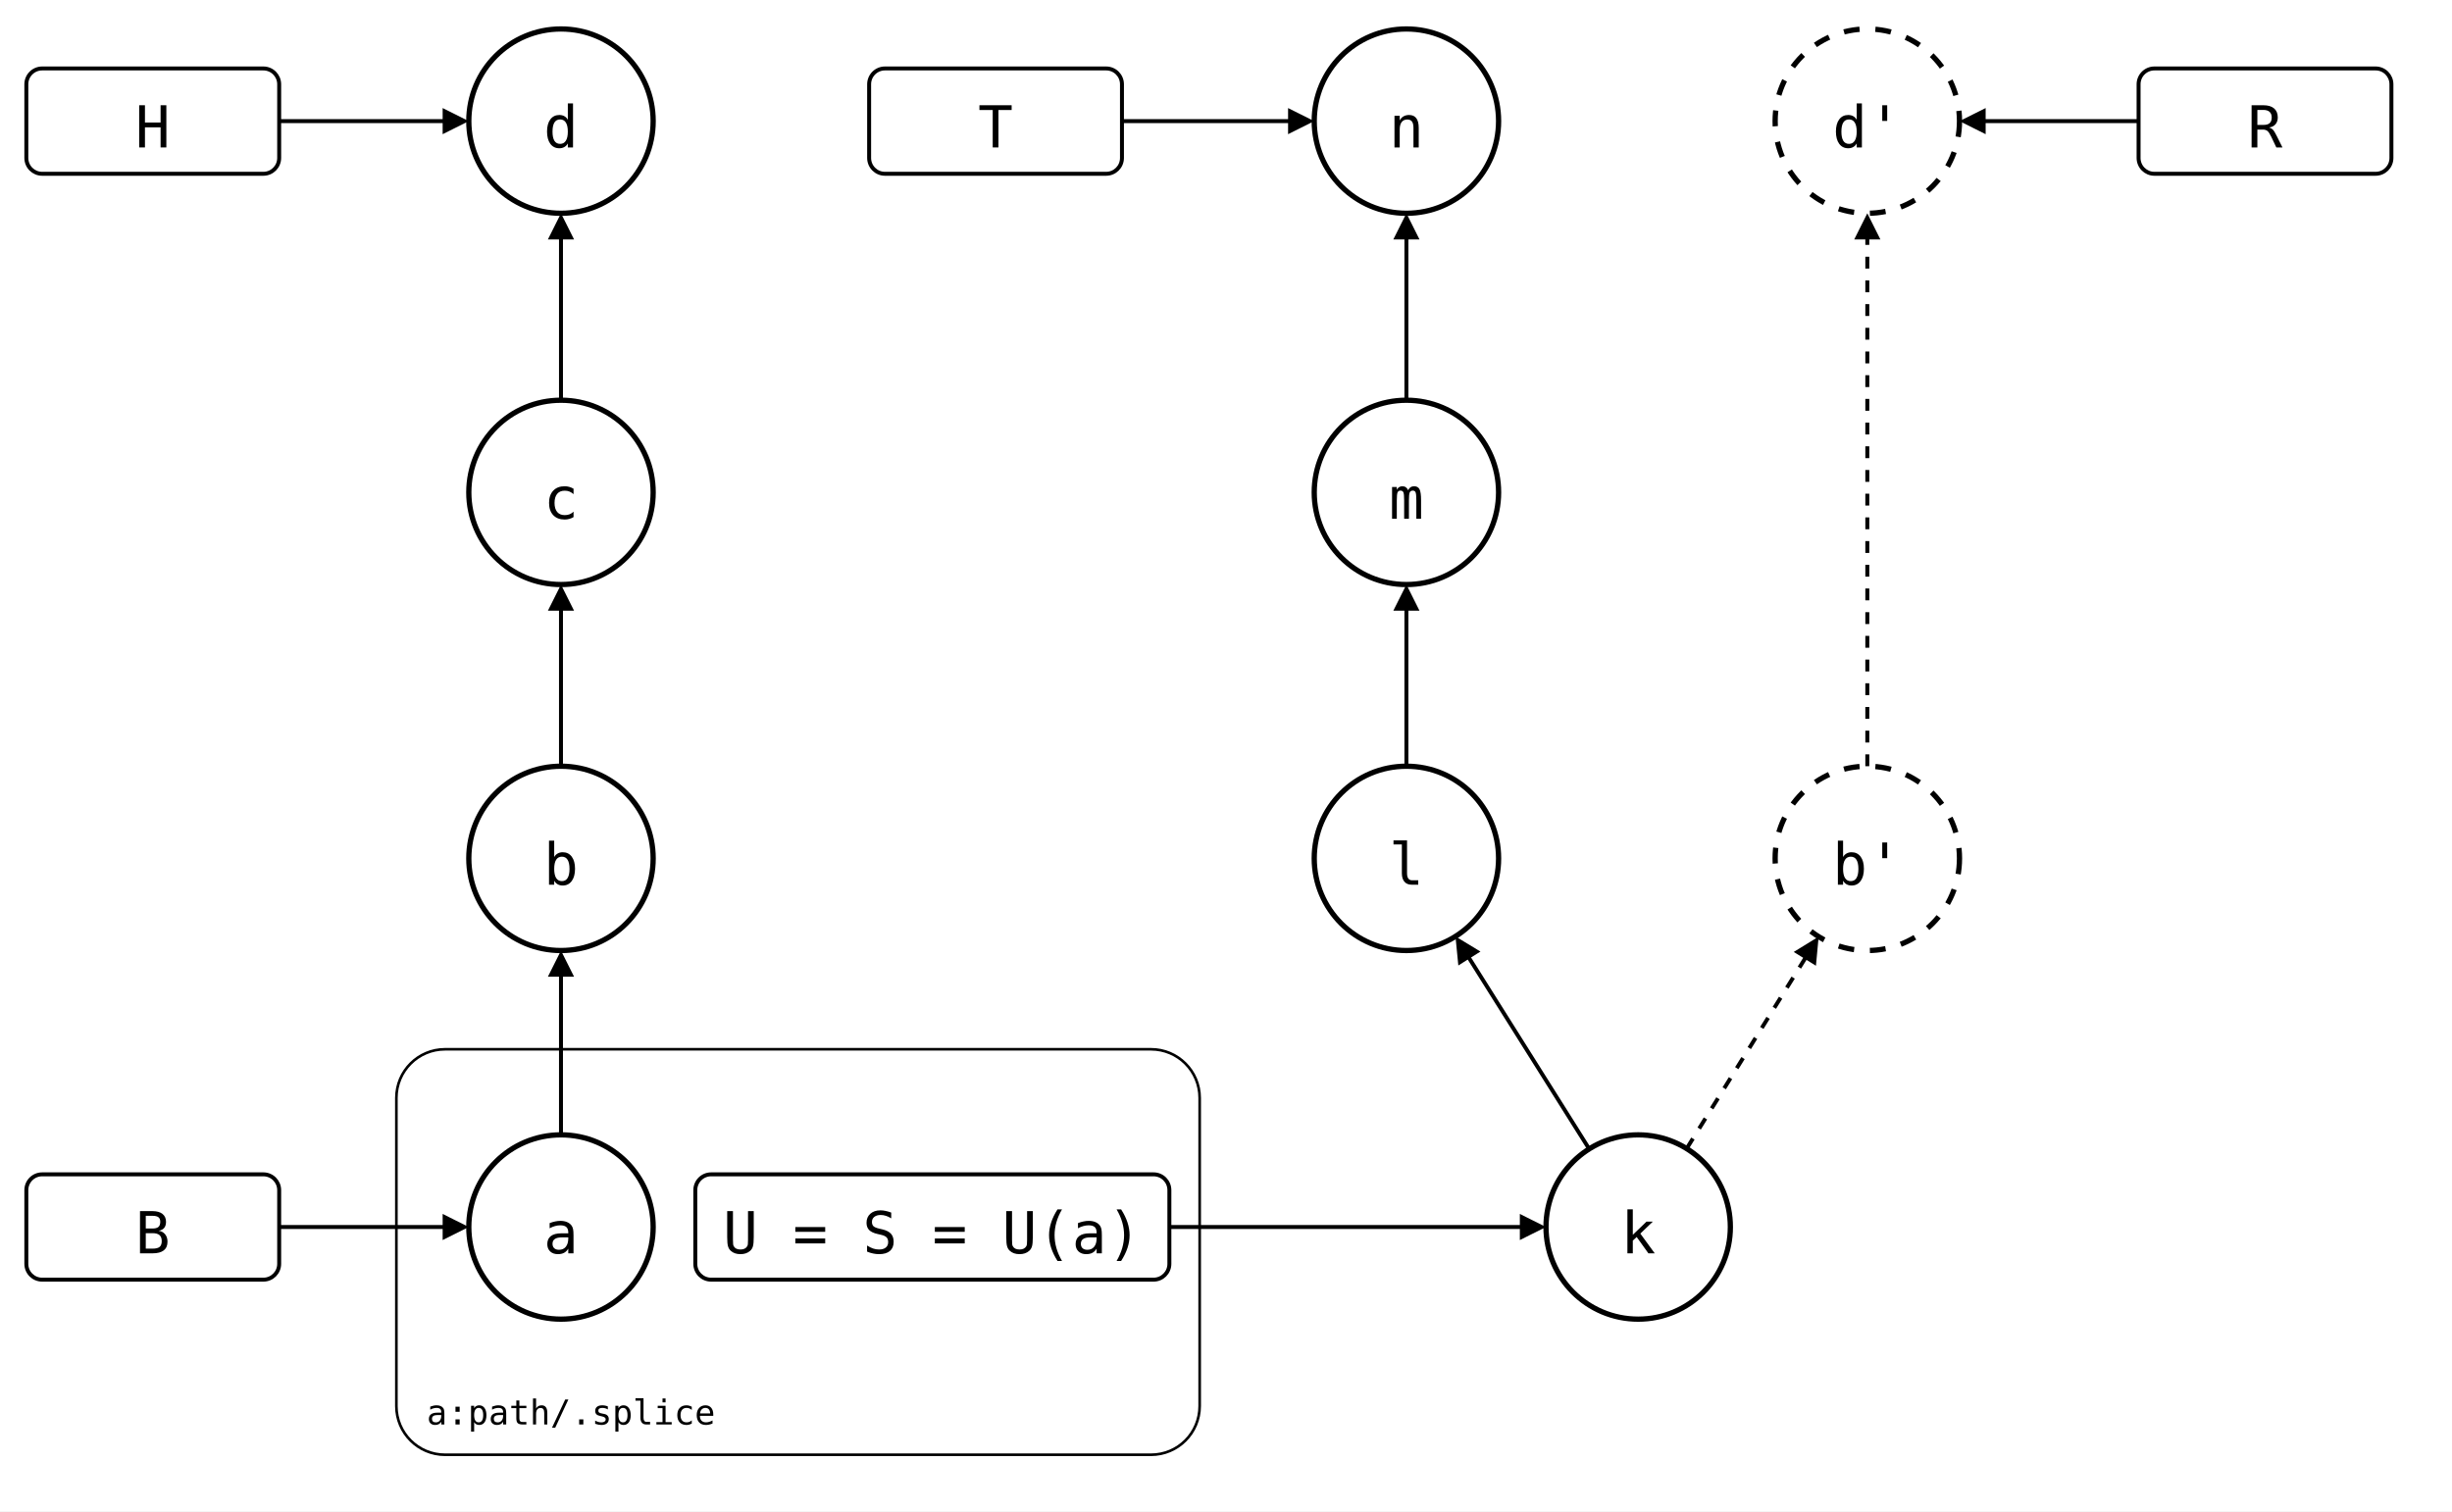
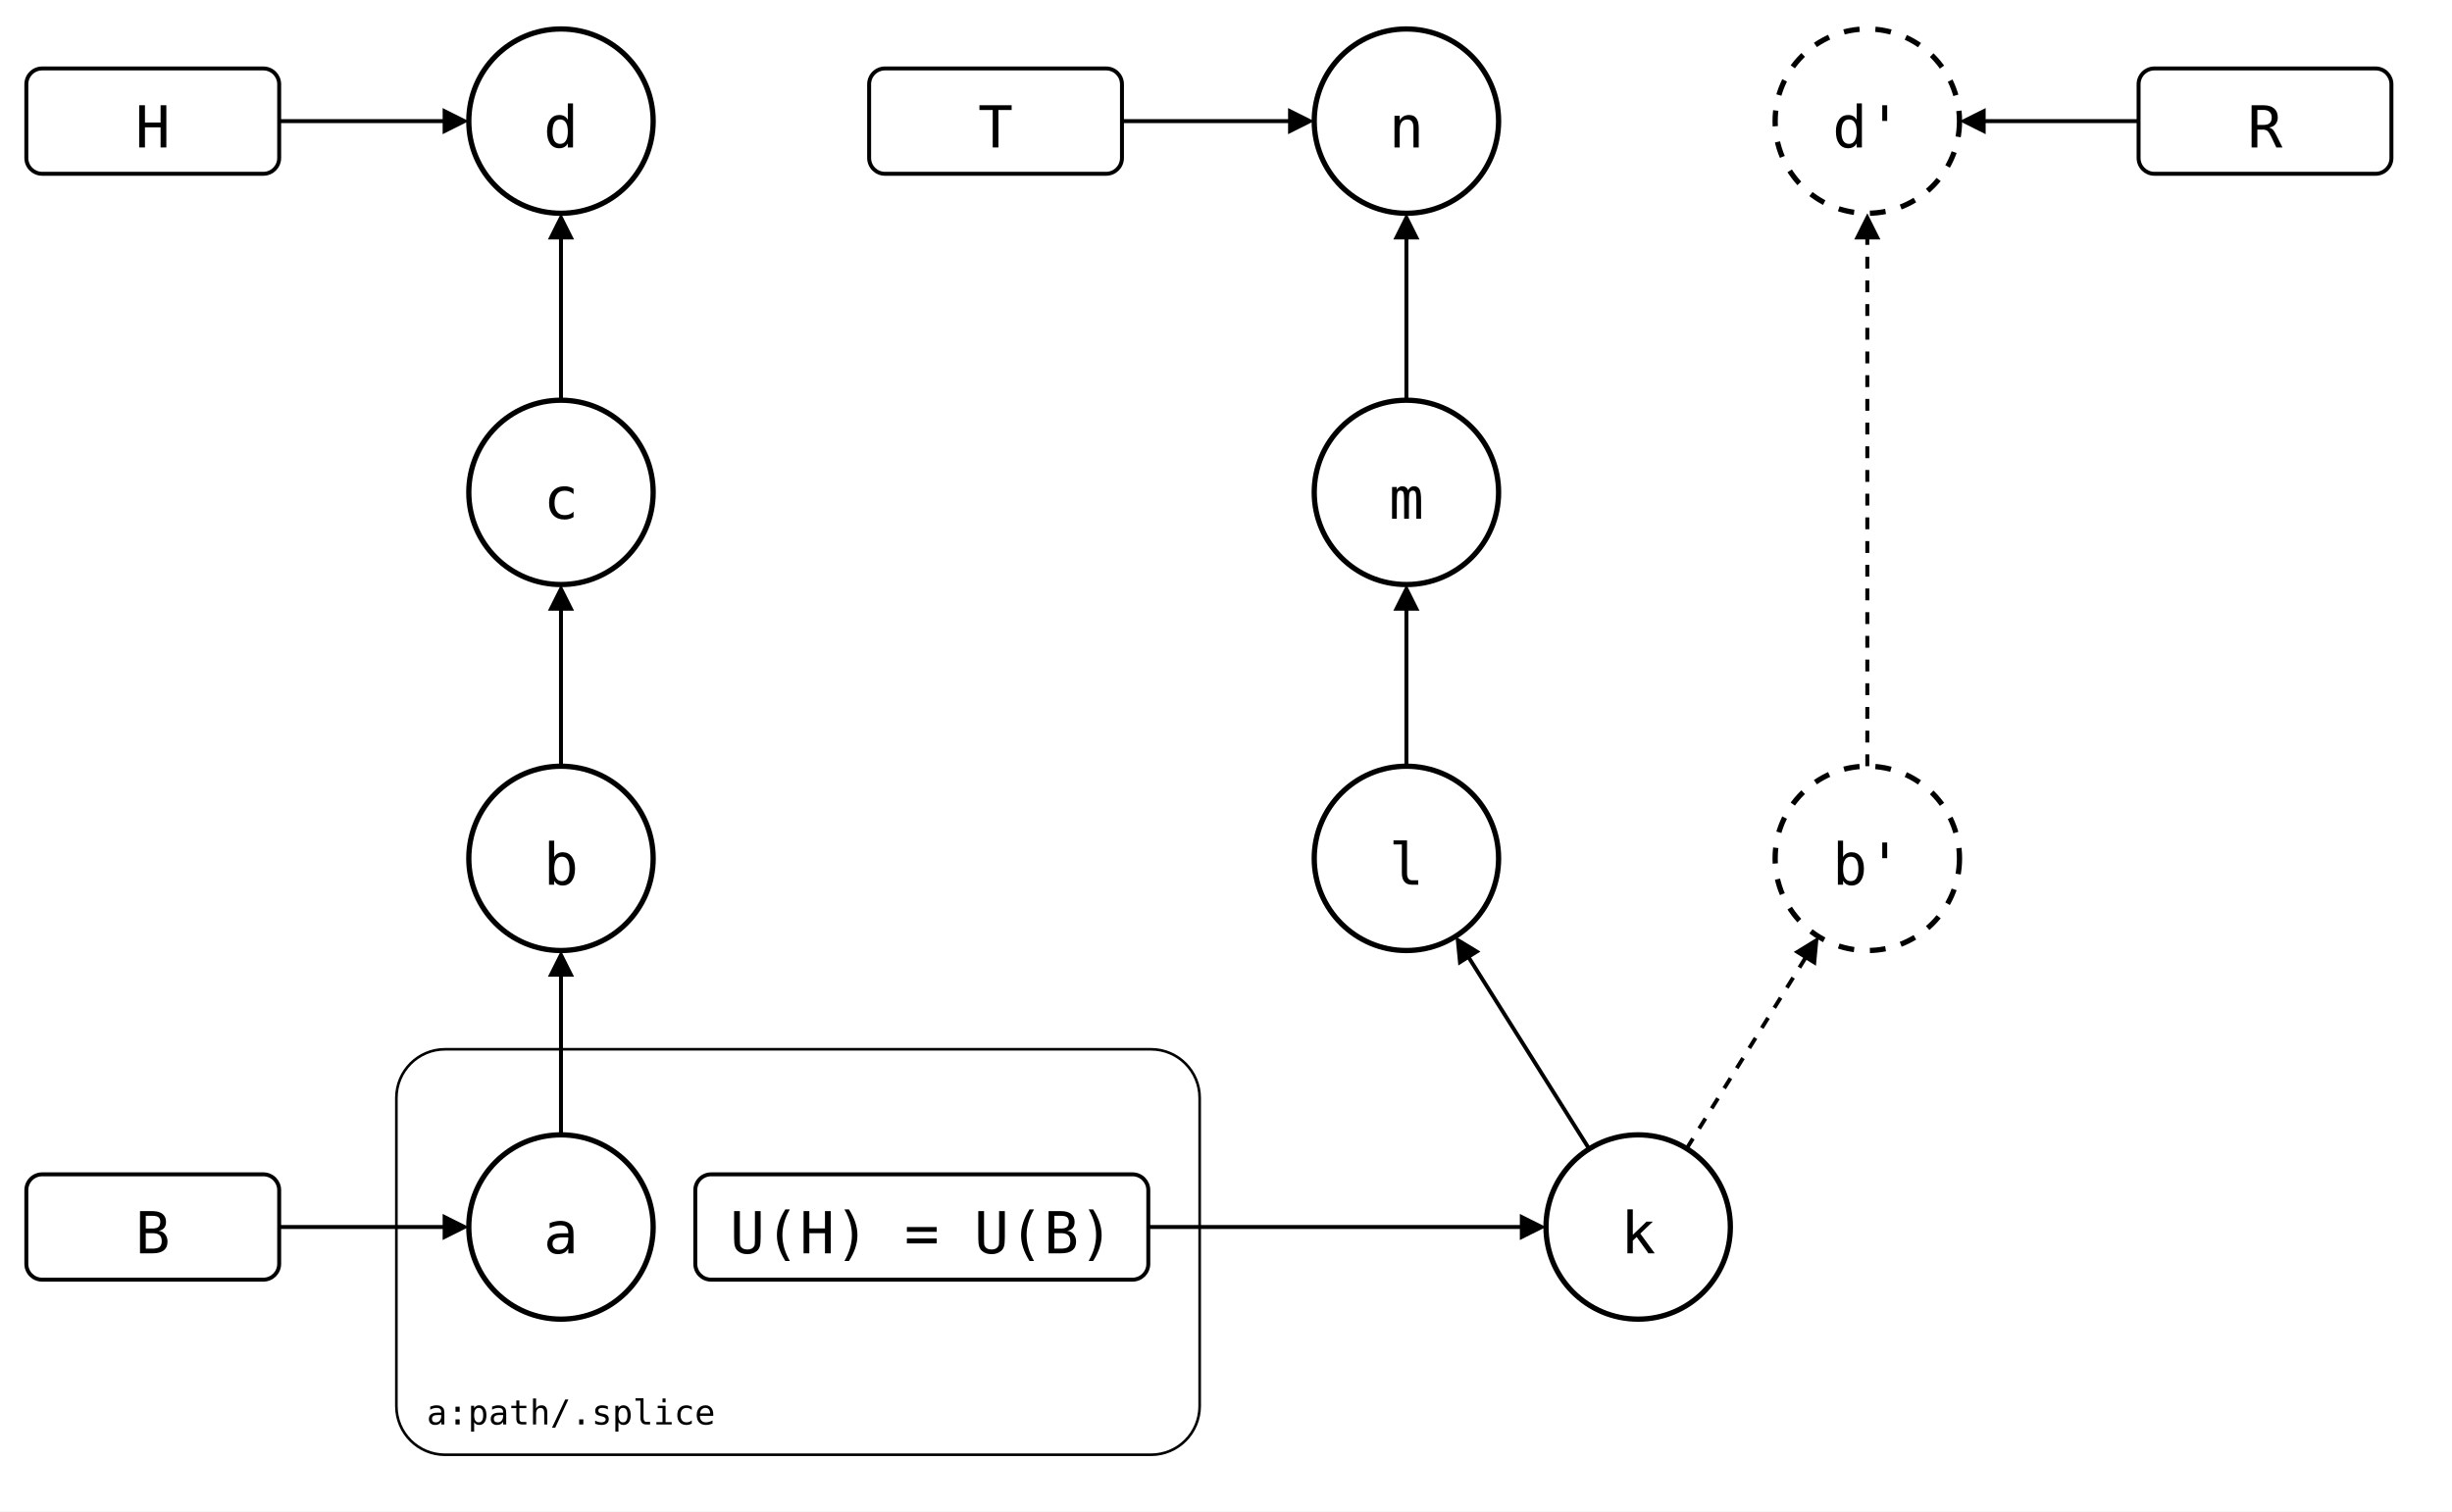
- <svg xmlns="http://www.w3.org/2000/svg" style="background: #ffffff; background-color: light-dark(#ffffff, #121212); color-scheme: light dark;" version="1.1" width="931px" height="574px" viewBox="0 0 931 574" id="ge-svg-kQBifTRCM229wIQpRnyy" content="&lt;mxfile host=&quot;Electron&quot;&gt;&#10;  &lt;diagram name=&quot;before-pull&quot; id=&quot;before-pull&quot;&gt;&#10;    &lt;mxGraphModel grid=&quot;0&quot; gridSize=&quot;10&quot; guides=&quot;1&quot; tooltips=&quot;1&quot; connect=&quot;1&quot; arrows=&quot;1&quot; fold=&quot;0&quot; page=&quot;0&quot; pageScale=&quot;1&quot; pageWidth=&quot;850&quot; pageHeight=&quot;1100&quot; background=&quot;#ffffff&quot; math=&quot;0&quot; shadow=&quot;0&quot;&gt;&#10;      &lt;root&gt;&#10;        &lt;mxCell id=&quot;0&quot; /&gt;&#10;        &lt;mxCell id=&quot;1&quot; parent=&quot;0&quot; /&gt;&#10;        &lt;mxCell id=&quot;fu&quot; parent=&quot;1&quot; style=&quot;rounded=1;arcSize=12;fillColor=none;strokeWidth=1;fontSize=13;verticalAlign=bottom;spacingBottom=6;spacingLeft=10;spacingRight=10;fontFamily=Roboto Mono,monospace;align=left;&quot; value=&quot;a:path/.splice&quot; vertex=&quot;1&quot;&gt;&#10;          &lt;mxGeometry height=&quot;154&quot; width=&quot;305&quot; x=&quot;191&quot; y=&quot;418&quot; as=&quot;geometry&quot; /&gt;&#10;        &lt;/mxCell&gt;&#10;        &lt;mxCell id=&quot;a&quot; parent=&quot;1&quot; style=&quot;ellipse;aspect=fixed;strokeWidth=2;fontSize=22;fontFamily=Roboto Mono,monospace;&quot; value=&quot;a&quot; vertex=&quot;1&quot;&gt;&#10;          &lt;mxGeometry height=&quot;70&quot; width=&quot;70&quot; x=&quot;219&quot; y=&quot;451&quot; as=&quot;geometry&quot; /&gt;&#10;        &lt;/mxCell&gt;&#10;        &lt;mxCell id=&quot;b&quot; parent=&quot;1&quot; style=&quot;ellipse;aspect=fixed;strokeWidth=2;fontSize=22;fontFamily=Roboto Mono,monospace;&quot; value=&quot;b&quot; vertex=&quot;1&quot;&gt;&#10;          &lt;mxGeometry height=&quot;70&quot; width=&quot;70&quot; x=&quot;219&quot; y=&quot;311&quot; as=&quot;geometry&quot; /&gt;&#10;        &lt;/mxCell&gt;&#10;        &lt;mxCell id=&quot;c&quot; parent=&quot;1&quot; style=&quot;ellipse;aspect=fixed;strokeWidth=2;fontSize=22;fontFamily=Roboto Mono,monospace;&quot; value=&quot;c&quot; vertex=&quot;1&quot;&gt;&#10;          &lt;mxGeometry height=&quot;70&quot; width=&quot;70&quot; x=&quot;219&quot; y=&quot;172&quot; as=&quot;geometry&quot; /&gt;&#10;        &lt;/mxCell&gt;&#10;        &lt;mxCell id=&quot;d&quot; parent=&quot;1&quot; style=&quot;ellipse;aspect=fixed;strokeWidth=2;fontSize=22;fontFamily=Roboto Mono,monospace;&quot; value=&quot;d&quot; vertex=&quot;1&quot;&gt;&#10;          &lt;mxGeometry height=&quot;70&quot; width=&quot;70&quot; x=&quot;219&quot; y=&quot;31&quot; as=&quot;geometry&quot; /&gt;&#10;        &lt;/mxCell&gt;&#10;        &lt;mxCell id=&quot;k&quot; parent=&quot;1&quot; style=&quot;ellipse;aspect=fixed;strokeWidth=2;fontSize=22;fontFamily=Roboto Mono,monospace;&quot; value=&quot;k&quot; vertex=&quot;1&quot;&gt;&#10;          &lt;mxGeometry height=&quot;70&quot; width=&quot;70&quot; x=&quot;628&quot; y=&quot;451&quot; as=&quot;geometry&quot; /&gt;&#10;        &lt;/mxCell&gt;&#10;        &lt;mxCell id=&quot;l&quot; parent=&quot;1&quot; style=&quot;ellipse;aspect=fixed;strokeWidth=2;fontSize=22;fontFamily=Roboto Mono,monospace;&quot; value=&quot;l&quot; vertex=&quot;1&quot;&gt;&#10;          &lt;mxGeometry height=&quot;70&quot; width=&quot;70&quot; x=&quot;540&quot; y=&quot;311&quot; as=&quot;geometry&quot; /&gt;&#10;        &lt;/mxCell&gt;&#10;        &lt;mxCell id=&quot;m&quot; parent=&quot;1&quot; style=&quot;ellipse;aspect=fixed;strokeWidth=2;fontSize=22;fontFamily=Roboto Mono,monospace;&quot; value=&quot;m&quot; vertex=&quot;1&quot;&gt;&#10;          &lt;mxGeometry height=&quot;70&quot; width=&quot;70&quot; x=&quot;540&quot; y=&quot;172&quot; as=&quot;geometry&quot; /&gt;&#10;        &lt;/mxCell&gt;&#10;        &lt;mxCell id=&quot;n&quot; parent=&quot;1&quot; style=&quot;ellipse;aspect=fixed;strokeWidth=2;fontSize=22;fontFamily=Roboto Mono,monospace;&quot; value=&quot;n&quot; vertex=&quot;1&quot;&gt;&#10;          &lt;mxGeometry height=&quot;70&quot; width=&quot;70&quot; x=&quot;540&quot; y=&quot;31&quot; as=&quot;geometry&quot; /&gt;&#10;        &lt;/mxCell&gt;&#10;        &lt;mxCell id=&quot;b_&quot; parent=&quot;1&quot; style=&quot;ellipse;aspect=fixed;strokeWidth=2;fontSize=22;fontFamily=Roboto Mono,monospace;dashed=1;&quot; value=&quot;b&amp;#39;&quot; vertex=&quot;1&quot;&gt;&#10;          &lt;mxGeometry height=&quot;70&quot; width=&quot;70&quot; x=&quot;715&quot; y=&quot;311&quot; as=&quot;geometry&quot; /&gt;&#10;        &lt;/mxCell&gt;&#10;        &lt;mxCell id=&quot;d_&quot; parent=&quot;1&quot; style=&quot;ellipse;aspect=fixed;strokeWidth=2;fontSize=22;fontFamily=Roboto Mono,monospace;dashed=1;&quot; value=&quot;d&amp;#39;&quot; vertex=&quot;1&quot;&gt;&#10;          &lt;mxGeometry height=&quot;70&quot; width=&quot;70&quot; x=&quot;715&quot; y=&quot;31&quot; as=&quot;geometry&quot; /&gt;&#10;        &lt;/mxCell&gt;&#10;        &lt;mxCell id=&quot;refH&quot; parent=&quot;1&quot; style=&quot;rounded=1;strokeWidth=1.5;fontSize=22;fontFamily=Roboto Mono,monospace;&quot; value=&quot;H&quot; vertex=&quot;1&quot;&gt;&#10;          &lt;mxGeometry height=&quot;40&quot; width=&quot;96&quot; x=&quot;51&quot; y=&quot;46&quot; as=&quot;geometry&quot; /&gt;&#10;        &lt;/mxCell&gt;&#10;        &lt;mxCell id=&quot;refB&quot; parent=&quot;1&quot; style=&quot;rounded=1;strokeWidth=1.5;fontSize=22;fontFamily=Roboto Mono,monospace;&quot; value=&quot;B&quot; vertex=&quot;1&quot;&gt;&#10;          &lt;mxGeometry height=&quot;40&quot; width=&quot;96&quot; x=&quot;51&quot; y=&quot;466&quot; as=&quot;geometry&quot; /&gt;&#10;        &lt;/mxCell&gt;&#10;        &lt;mxCell id=&quot;refU&quot; parent=&quot;1&quot; style=&quot;rounded=1;strokeWidth=1.5;fontSize=22;fontFamily=Roboto Mono,monospace;&quot; value=&quot;U = S = U(a)&quot; vertex=&quot;1&quot;&gt;&#10;          &lt;mxGeometry height=&quot;40&quot; width=&quot;180&quot; x=&quot;305&quot; y=&quot;466&quot; as=&quot;geometry&quot; /&gt;&#10;        &lt;/mxCell&gt;&#10;        &lt;mxCell id=&quot;refT&quot; parent=&quot;1&quot; style=&quot;rounded=1;strokeWidth=1.5;fontSize=22;fontFamily=Roboto Mono,monospace;&quot; value=&quot;T&quot; vertex=&quot;1&quot;&gt;&#10;          &lt;mxGeometry height=&quot;40&quot; width=&quot;96&quot; x=&quot;371&quot; y=&quot;46&quot; as=&quot;geometry&quot; /&gt;&#10;        &lt;/mxCell&gt;&#10;        &lt;mxCell id=&quot;refR&quot; parent=&quot;1&quot; style=&quot;rounded=1;strokeWidth=1.5;fontSize=22;fontFamily=Roboto Mono,monospace;&quot; value=&quot;R&quot; vertex=&quot;1&quot;&gt;&#10;          &lt;mxGeometry height=&quot;40&quot; width=&quot;96&quot; x=&quot;853&quot; y=&quot;46&quot; as=&quot;geometry&quot; /&gt;&#10;        &lt;/mxCell&gt;&#10;        &lt;mxCell id=&quot;e0&quot; edge=&quot;1&quot; parent=&quot;1&quot; source=&quot;refH&quot; style=&quot;endArrow=block;endFill=1;html=1;strokeWidth=1.5;rounded=0;&quot; target=&quot;d&quot;&gt;&#10;          &lt;mxGeometry relative=&quot;1&quot; as=&quot;geometry&quot; /&gt;&#10;        &lt;/mxCell&gt;&#10;        &lt;mxCell id=&quot;e1&quot; edge=&quot;1&quot; parent=&quot;1&quot; source=&quot;c&quot; style=&quot;endArrow=block;endFill=1;html=1;strokeWidth=1.5;rounded=0;&quot; target=&quot;d&quot;&gt;&#10;          &lt;mxGeometry relative=&quot;1&quot; as=&quot;geometry&quot; /&gt;&#10;        &lt;/mxCell&gt;&#10;        &lt;mxCell id=&quot;e2&quot; edge=&quot;1&quot; parent=&quot;1&quot; source=&quot;b&quot; style=&quot;endArrow=block;endFill=1;html=1;strokeWidth=1.5;rounded=0;&quot; target=&quot;c&quot;&gt;&#10;          &lt;mxGeometry relative=&quot;1&quot; as=&quot;geometry&quot; /&gt;&#10;        &lt;/mxCell&gt;&#10;        &lt;mxCell id=&quot;e3&quot; edge=&quot;1&quot; parent=&quot;1&quot; source=&quot;a&quot; style=&quot;endArrow=block;endFill=1;html=1;strokeWidth=1.5;rounded=0;&quot; target=&quot;b&quot;&gt;&#10;          &lt;mxGeometry relative=&quot;1&quot; as=&quot;geometry&quot; /&gt;&#10;        &lt;/mxCell&gt;&#10;        &lt;mxCell id=&quot;e4&quot; edge=&quot;1&quot; parent=&quot;1&quot; source=&quot;refB&quot; style=&quot;endArrow=block;endFill=1;html=1;strokeWidth=1.5;rounded=0;&quot; target=&quot;a&quot;&gt;&#10;          &lt;mxGeometry relative=&quot;1&quot; as=&quot;geometry&quot; /&gt;&#10;        &lt;/mxCell&gt;&#10;        &lt;mxCell id=&quot;e5&quot; edge=&quot;1&quot; parent=&quot;1&quot; source=&quot;refU&quot; style=&quot;endArrow=block;endFill=1;html=1;strokeWidth=1.5;rounded=0;&quot; target=&quot;k&quot;&gt;&#10;          &lt;mxGeometry relative=&quot;1&quot; as=&quot;geometry&quot; /&gt;&#10;        &lt;/mxCell&gt;&#10;        &lt;mxCell id=&quot;e6&quot; edge=&quot;1&quot; parent=&quot;1&quot; source=&quot;refT&quot; style=&quot;endArrow=block;endFill=1;html=1;strokeWidth=1.5;rounded=0;&quot; target=&quot;n&quot;&gt;&#10;          &lt;mxGeometry relative=&quot;1&quot; as=&quot;geometry&quot; /&gt;&#10;        &lt;/mxCell&gt;&#10;        &lt;mxCell id=&quot;e7&quot; edge=&quot;1&quot; parent=&quot;1&quot; source=&quot;k&quot; style=&quot;endArrow=block;endFill=1;html=1;strokeWidth=1.5;rounded=0;&quot; target=&quot;l&quot;&gt;&#10;          &lt;mxGeometry relative=&quot;1&quot; as=&quot;geometry&quot; /&gt;&#10;        &lt;/mxCell&gt;&#10;        &lt;mxCell id=&quot;e8&quot; edge=&quot;1&quot; parent=&quot;1&quot; source=&quot;l&quot; style=&quot;endArrow=block;endFill=1;html=1;strokeWidth=1.5;rounded=0;&quot; target=&quot;m&quot;&gt;&#10;          &lt;mxGeometry relative=&quot;1&quot; as=&quot;geometry&quot; /&gt;&#10;        &lt;/mxCell&gt;&#10;        &lt;mxCell id=&quot;e9&quot; edge=&quot;1&quot; parent=&quot;1&quot; source=&quot;m&quot; style=&quot;endArrow=block;endFill=1;html=1;strokeWidth=1.5;rounded=0;&quot; target=&quot;n&quot;&gt;&#10;          &lt;mxGeometry relative=&quot;1&quot; as=&quot;geometry&quot; /&gt;&#10;        &lt;/mxCell&gt;&#10;        &lt;mxCell id=&quot;e10&quot; edge=&quot;1&quot; parent=&quot;1&quot; source=&quot;k&quot; style=&quot;endArrow=block;endFill=1;html=1;strokeWidth=1.5;rounded=0;dashed=1;&quot; target=&quot;b_&quot;&gt;&#10;          &lt;mxGeometry relative=&quot;1&quot; as=&quot;geometry&quot; /&gt;&#10;        &lt;/mxCell&gt;&#10;        &lt;mxCell id=&quot;e11&quot; edge=&quot;1&quot; parent=&quot;1&quot; source=&quot;b_&quot; style=&quot;endArrow=block;endFill=1;html=1;strokeWidth=1.5;rounded=0;dashed=1;&quot; target=&quot;d_&quot;&gt;&#10;          &lt;mxGeometry relative=&quot;1&quot; as=&quot;geometry&quot; /&gt;&#10;        &lt;/mxCell&gt;&#10;        &lt;mxCell id=&quot;e12&quot; edge=&quot;1&quot; parent=&quot;1&quot; source=&quot;refR&quot; style=&quot;endArrow=block;endFill=1;html=1;strokeWidth=1.5;rounded=0;&quot; target=&quot;d_&quot;&gt;&#10;          &lt;mxGeometry relative=&quot;1&quot; as=&quot;geometry&quot; /&gt;&#10;        &lt;/mxCell&gt;&#10;      &lt;/root&gt;&#10;    &lt;/mxGraphModel&gt;&#10;  &lt;/diagram&gt;&#10;&lt;/mxfile&gt;&#10;">
-   <style type="text/css">@supports (color: light-dark(#000, #fff)) { #ge-svg-kQBifTRCM229wIQpRnyy { --ge-adaptive-bg: light-dark(#ffffff, var(--ge-dark-color, #121212)); } }</style>
+ <svg xmlns="http://www.w3.org/2000/svg" style="background: #ffffff; background-color: light-dark(#ffffff, #121212); color-scheme: light dark;" version="1.1" width="931px" height="574px" viewBox="0 0 931 574" id="ge-svg-_NUGy4mJFU2CEWCbBATd" content="&lt;mxfile host=&quot;Electron&quot;&gt;&#10;  &lt;diagram name=&quot;before-pull&quot; id=&quot;before-pull&quot;&gt;&#10;    &lt;mxGraphModel grid=&quot;0&quot; gridSize=&quot;10&quot; guides=&quot;1&quot; tooltips=&quot;1&quot; connect=&quot;1&quot; arrows=&quot;1&quot; fold=&quot;0&quot; page=&quot;0&quot; pageScale=&quot;1&quot; pageWidth=&quot;850&quot; pageHeight=&quot;1100&quot; background=&quot;#ffffff&quot; math=&quot;0&quot; shadow=&quot;0&quot;&gt;&#10;      &lt;root&gt;&#10;        &lt;mxCell id=&quot;0&quot; /&gt;&#10;        &lt;mxCell id=&quot;1&quot; parent=&quot;0&quot; /&gt;&#10;        &lt;mxCell id=&quot;fu&quot; parent=&quot;1&quot; style=&quot;rounded=1;arcSize=12;fillColor=none;strokeWidth=1;fontSize=13;verticalAlign=bottom;spacingBottom=6;spacingLeft=10;spacingRight=10;fontFamily=Roboto Mono,monospace;align=left;&quot; value=&quot;a:path/.splice&quot; vertex=&quot;1&quot;&gt;&#10;          &lt;mxGeometry height=&quot;154&quot; width=&quot;305&quot; x=&quot;191&quot; y=&quot;418&quot; as=&quot;geometry&quot; /&gt;&#10;        &lt;/mxCell&gt;&#10;        &lt;mxCell id=&quot;a&quot; parent=&quot;1&quot; style=&quot;ellipse;aspect=fixed;strokeWidth=2;fontSize=22;fontFamily=Roboto Mono,monospace;&quot; value=&quot;a&quot; vertex=&quot;1&quot;&gt;&#10;          &lt;mxGeometry height=&quot;70&quot; width=&quot;70&quot; x=&quot;219&quot; y=&quot;451&quot; as=&quot;geometry&quot; /&gt;&#10;        &lt;/mxCell&gt;&#10;        &lt;mxCell id=&quot;b&quot; parent=&quot;1&quot; style=&quot;ellipse;aspect=fixed;strokeWidth=2;fontSize=22;fontFamily=Roboto Mono,monospace;&quot; value=&quot;b&quot; vertex=&quot;1&quot;&gt;&#10;          &lt;mxGeometry height=&quot;70&quot; width=&quot;70&quot; x=&quot;219&quot; y=&quot;311&quot; as=&quot;geometry&quot; /&gt;&#10;        &lt;/mxCell&gt;&#10;        &lt;mxCell id=&quot;c&quot; parent=&quot;1&quot; style=&quot;ellipse;aspect=fixed;strokeWidth=2;fontSize=22;fontFamily=Roboto Mono,monospace;&quot; value=&quot;c&quot; vertex=&quot;1&quot;&gt;&#10;          &lt;mxGeometry height=&quot;70&quot; width=&quot;70&quot; x=&quot;219&quot; y=&quot;172&quot; as=&quot;geometry&quot; /&gt;&#10;        &lt;/mxCell&gt;&#10;        &lt;mxCell id=&quot;d&quot; parent=&quot;1&quot; style=&quot;ellipse;aspect=fixed;strokeWidth=2;fontSize=22;fontFamily=Roboto Mono,monospace;&quot; value=&quot;d&quot; vertex=&quot;1&quot;&gt;&#10;          &lt;mxGeometry height=&quot;70&quot; width=&quot;70&quot; x=&quot;219&quot; y=&quot;31&quot; as=&quot;geometry&quot; /&gt;&#10;        &lt;/mxCell&gt;&#10;        &lt;mxCell id=&quot;k&quot; parent=&quot;1&quot; style=&quot;ellipse;aspect=fixed;strokeWidth=2;fontSize=22;fontFamily=Roboto Mono,monospace;&quot; value=&quot;k&quot; vertex=&quot;1&quot;&gt;&#10;          &lt;mxGeometry height=&quot;70&quot; width=&quot;70&quot; x=&quot;628&quot; y=&quot;451&quot; as=&quot;geometry&quot; /&gt;&#10;        &lt;/mxCell&gt;&#10;        &lt;mxCell id=&quot;l&quot; parent=&quot;1&quot; style=&quot;ellipse;aspect=fixed;strokeWidth=2;fontSize=22;fontFamily=Roboto Mono,monospace;&quot; value=&quot;l&quot; vertex=&quot;1&quot;&gt;&#10;          &lt;mxGeometry height=&quot;70&quot; width=&quot;70&quot; x=&quot;540&quot; y=&quot;311&quot; as=&quot;geometry&quot; /&gt;&#10;        &lt;/mxCell&gt;&#10;        &lt;mxCell id=&quot;m&quot; parent=&quot;1&quot; style=&quot;ellipse;aspect=fixed;strokeWidth=2;fontSize=22;fontFamily=Roboto Mono,monospace;&quot; value=&quot;m&quot; vertex=&quot;1&quot;&gt;&#10;          &lt;mxGeometry height=&quot;70&quot; width=&quot;70&quot; x=&quot;540&quot; y=&quot;172&quot; as=&quot;geometry&quot; /&gt;&#10;        &lt;/mxCell&gt;&#10;        &lt;mxCell id=&quot;n&quot; parent=&quot;1&quot; style=&quot;ellipse;aspect=fixed;strokeWidth=2;fontSize=22;fontFamily=Roboto Mono,monospace;&quot; value=&quot;n&quot; vertex=&quot;1&quot;&gt;&#10;          &lt;mxGeometry height=&quot;70&quot; width=&quot;70&quot; x=&quot;540&quot; y=&quot;31&quot; as=&quot;geometry&quot; /&gt;&#10;        &lt;/mxCell&gt;&#10;        &lt;mxCell id=&quot;b_&quot; parent=&quot;1&quot; style=&quot;ellipse;aspect=fixed;strokeWidth=2;fontSize=22;fontFamily=Roboto Mono,monospace;dashed=1;&quot; value=&quot;b&amp;#39;&quot; vertex=&quot;1&quot;&gt;&#10;          &lt;mxGeometry height=&quot;70&quot; width=&quot;70&quot; x=&quot;715&quot; y=&quot;311&quot; as=&quot;geometry&quot; /&gt;&#10;        &lt;/mxCell&gt;&#10;        &lt;mxCell id=&quot;d_&quot; parent=&quot;1&quot; style=&quot;ellipse;aspect=fixed;strokeWidth=2;fontSize=22;fontFamily=Roboto Mono,monospace;dashed=1;&quot; value=&quot;d&amp;#39;&quot; vertex=&quot;1&quot;&gt;&#10;          &lt;mxGeometry height=&quot;70&quot; width=&quot;70&quot; x=&quot;715&quot; y=&quot;31&quot; as=&quot;geometry&quot; /&gt;&#10;        &lt;/mxCell&gt;&#10;        &lt;mxCell id=&quot;refH&quot; parent=&quot;1&quot; style=&quot;rounded=1;strokeWidth=1.5;fontSize=22;fontFamily=Roboto Mono,monospace;&quot; value=&quot;H&quot; vertex=&quot;1&quot;&gt;&#10;          &lt;mxGeometry height=&quot;40&quot; width=&quot;96&quot; x=&quot;51&quot; y=&quot;46&quot; as=&quot;geometry&quot; /&gt;&#10;        &lt;/mxCell&gt;&#10;        &lt;mxCell id=&quot;refB&quot; parent=&quot;1&quot; style=&quot;rounded=1;strokeWidth=1.5;fontSize=22;fontFamily=Roboto Mono,monospace;&quot; value=&quot;B&quot; vertex=&quot;1&quot;&gt;&#10;          &lt;mxGeometry height=&quot;40&quot; width=&quot;96&quot; x=&quot;51&quot; y=&quot;466&quot; as=&quot;geometry&quot; /&gt;&#10;        &lt;/mxCell&gt;&#10;        &lt;mxCell id=&quot;refU&quot; parent=&quot;1&quot; style=&quot;rounded=1;strokeWidth=1.5;fontSize=22;fontFamily=Roboto Mono,monospace;&quot; value=&quot;U(H) = U(B)&quot; vertex=&quot;1&quot;&gt;&#10;          &lt;mxGeometry height=&quot;40&quot; width=&quot;172&quot; x=&quot;305&quot; y=&quot;466&quot; as=&quot;geometry&quot; /&gt;&#10;        &lt;/mxCell&gt;&#10;        &lt;mxCell id=&quot;refT&quot; parent=&quot;1&quot; style=&quot;rounded=1;strokeWidth=1.5;fontSize=22;fontFamily=Roboto Mono,monospace;&quot; value=&quot;T&quot; vertex=&quot;1&quot;&gt;&#10;          &lt;mxGeometry height=&quot;40&quot; width=&quot;96&quot; x=&quot;371&quot; y=&quot;46&quot; as=&quot;geometry&quot; /&gt;&#10;        &lt;/mxCell&gt;&#10;        &lt;mxCell id=&quot;refR&quot; parent=&quot;1&quot; style=&quot;rounded=1;strokeWidth=1.5;fontSize=22;fontFamily=Roboto Mono,monospace;&quot; value=&quot;R&quot; vertex=&quot;1&quot;&gt;&#10;          &lt;mxGeometry height=&quot;40&quot; width=&quot;96&quot; x=&quot;853&quot; y=&quot;46&quot; as=&quot;geometry&quot; /&gt;&#10;        &lt;/mxCell&gt;&#10;        &lt;mxCell id=&quot;e0&quot; edge=&quot;1&quot; parent=&quot;1&quot; source=&quot;refH&quot; style=&quot;endArrow=block;endFill=1;html=1;strokeWidth=1.5;rounded=0;&quot; target=&quot;d&quot;&gt;&#10;          &lt;mxGeometry relative=&quot;1&quot; as=&quot;geometry&quot; /&gt;&#10;        &lt;/mxCell&gt;&#10;        &lt;mxCell id=&quot;e1&quot; edge=&quot;1&quot; parent=&quot;1&quot; source=&quot;c&quot; style=&quot;endArrow=block;endFill=1;html=1;strokeWidth=1.5;rounded=0;&quot; target=&quot;d&quot;&gt;&#10;          &lt;mxGeometry relative=&quot;1&quot; as=&quot;geometry&quot; /&gt;&#10;        &lt;/mxCell&gt;&#10;        &lt;mxCell id=&quot;e2&quot; edge=&quot;1&quot; parent=&quot;1&quot; source=&quot;b&quot; style=&quot;endArrow=block;endFill=1;html=1;strokeWidth=1.5;rounded=0;&quot; target=&quot;c&quot;&gt;&#10;          &lt;mxGeometry relative=&quot;1&quot; as=&quot;geometry&quot; /&gt;&#10;        &lt;/mxCell&gt;&#10;        &lt;mxCell id=&quot;e3&quot; edge=&quot;1&quot; parent=&quot;1&quot; source=&quot;a&quot; style=&quot;endArrow=block;endFill=1;html=1;strokeWidth=1.5;rounded=0;&quot; target=&quot;b&quot;&gt;&#10;          &lt;mxGeometry relative=&quot;1&quot; as=&quot;geometry&quot; /&gt;&#10;        &lt;/mxCell&gt;&#10;        &lt;mxCell id=&quot;e4&quot; edge=&quot;1&quot; parent=&quot;1&quot; source=&quot;refB&quot; style=&quot;endArrow=block;endFill=1;html=1;strokeWidth=1.5;rounded=0;&quot; target=&quot;a&quot;&gt;&#10;          &lt;mxGeometry relative=&quot;1&quot; as=&quot;geometry&quot; /&gt;&#10;        &lt;/mxCell&gt;&#10;        &lt;mxCell id=&quot;e5&quot; edge=&quot;1&quot; parent=&quot;1&quot; source=&quot;refU&quot; style=&quot;endArrow=block;endFill=1;html=1;strokeWidth=1.5;rounded=0;&quot; target=&quot;k&quot;&gt;&#10;          &lt;mxGeometry relative=&quot;1&quot; as=&quot;geometry&quot; /&gt;&#10;        &lt;/mxCell&gt;&#10;        &lt;mxCell id=&quot;e6&quot; edge=&quot;1&quot; parent=&quot;1&quot; source=&quot;refT&quot; style=&quot;endArrow=block;endFill=1;html=1;strokeWidth=1.5;rounded=0;&quot; target=&quot;n&quot;&gt;&#10;          &lt;mxGeometry relative=&quot;1&quot; as=&quot;geometry&quot; /&gt;&#10;        &lt;/mxCell&gt;&#10;        &lt;mxCell id=&quot;e7&quot; edge=&quot;1&quot; parent=&quot;1&quot; source=&quot;k&quot; style=&quot;endArrow=block;endFill=1;html=1;strokeWidth=1.5;rounded=0;&quot; target=&quot;l&quot;&gt;&#10;          &lt;mxGeometry relative=&quot;1&quot; as=&quot;geometry&quot; /&gt;&#10;        &lt;/mxCell&gt;&#10;        &lt;mxCell id=&quot;e8&quot; edge=&quot;1&quot; parent=&quot;1&quot; source=&quot;l&quot; style=&quot;endArrow=block;endFill=1;html=1;strokeWidth=1.5;rounded=0;&quot; target=&quot;m&quot;&gt;&#10;          &lt;mxGeometry relative=&quot;1&quot; as=&quot;geometry&quot; /&gt;&#10;        &lt;/mxCell&gt;&#10;        &lt;mxCell id=&quot;e9&quot; edge=&quot;1&quot; parent=&quot;1&quot; source=&quot;m&quot; style=&quot;endArrow=block;endFill=1;html=1;strokeWidth=1.5;rounded=0;&quot; target=&quot;n&quot;&gt;&#10;          &lt;mxGeometry relative=&quot;1&quot; as=&quot;geometry&quot; /&gt;&#10;        &lt;/mxCell&gt;&#10;        &lt;mxCell id=&quot;e10&quot; edge=&quot;1&quot; parent=&quot;1&quot; source=&quot;k&quot; style=&quot;endArrow=block;endFill=1;html=1;strokeWidth=1.5;rounded=0;dashed=1;&quot; target=&quot;b_&quot;&gt;&#10;          &lt;mxGeometry relative=&quot;1&quot; as=&quot;geometry&quot; /&gt;&#10;        &lt;/mxCell&gt;&#10;        &lt;mxCell id=&quot;e11&quot; edge=&quot;1&quot; parent=&quot;1&quot; source=&quot;b_&quot; style=&quot;endArrow=block;endFill=1;html=1;strokeWidth=1.5;rounded=0;dashed=1;&quot; target=&quot;d_&quot;&gt;&#10;          &lt;mxGeometry relative=&quot;1&quot; as=&quot;geometry&quot; /&gt;&#10;        &lt;/mxCell&gt;&#10;        &lt;mxCell id=&quot;e12&quot; edge=&quot;1&quot; parent=&quot;1&quot; source=&quot;refR&quot; style=&quot;endArrow=block;endFill=1;html=1;strokeWidth=1.5;rounded=0;&quot; target=&quot;d_&quot;&gt;&#10;          &lt;mxGeometry relative=&quot;1&quot; as=&quot;geometry&quot; /&gt;&#10;        &lt;/mxCell&gt;&#10;      &lt;/root&gt;&#10;    &lt;/mxGraphModel&gt;&#10;  &lt;/diagram&gt;&#10;&lt;/mxfile&gt;&#10;">
+   <style type="text/css">@supports (color: light-dark(#000, #fff)) { #ge-svg-_NUGy4mJFU2CEWCbBATd { --ge-adaptive-bg: light-dark(#ffffff, var(--ge-dark-color, #121212)); } }</style>
  <defs />
  <rect fill="#ffffff" width="100%" height="100%" x="0" y="0" style="fill: light-dark(rgb(255, 255, 255), rgb(18, 18, 18));" />
  <g>
    <g data-cell-id="0">
      <g data-cell-id="1">
        <g data-cell-id="fu">
          <g transform="translate(0.5,0.5)">
            <rect x="150" y="398" width="305" height="154" rx="18.48" ry="18.48" fill="none" stroke="#000000" pointer-events="all" style="stroke: light-dark(rgb(0, 0, 0), rgb(255, 255, 255));" />
          </g>
          <g>
            <g fill="#000000" font-family="'Roboto Mono', monospace" text-anchor="start" font-size="13px" style="fill: light-dark(rgb(0, 0, 0), rgb(255, 255, 255));">
              <text x="162" y="541">a:path/.splice</text>
            </g>
          </g>
        </g>
        <g data-cell-id="a">
          <g>
            <ellipse cx="213" cy="466" rx="35" ry="35" fill="#ffffff" stroke="#000000" stroke-width="2" pointer-events="all" style="fill: var(--ge-adaptive-bg, #ffffff); stroke: light-dark(rgb(0, 0, 0), rgb(255, 255, 255));" />
          </g>
          <g>
            <g fill="#000000" font-family="'Roboto Mono', monospace" text-anchor="middle" font-size="22px" style="fill: light-dark(rgb(0, 0, 0), rgb(255, 255, 255));">
              <text x="213" y="476">a</text>
            </g>
          </g>
        </g>
        <g data-cell-id="b">
          <g>
            <ellipse cx="213" cy="326" rx="35" ry="35" fill="#ffffff" stroke="#000000" stroke-width="2" pointer-events="all" style="fill: var(--ge-adaptive-bg, #ffffff); stroke: light-dark(rgb(0, 0, 0), rgb(255, 255, 255));" />
          </g>
          <g>
            <g fill="#000000" font-family="'Roboto Mono', monospace" text-anchor="middle" font-size="22px" style="fill: light-dark(rgb(0, 0, 0), rgb(255, 255, 255));">
              <text x="213" y="336">b</text>
            </g>
          </g>
        </g>
        <g data-cell-id="c">
          <g>
            <ellipse cx="213" cy="187" rx="35" ry="35" fill="#ffffff" stroke="#000000" stroke-width="2" pointer-events="all" style="fill: var(--ge-adaptive-bg, #ffffff); stroke: light-dark(rgb(0, 0, 0), rgb(255, 255, 255));" />
          </g>
          <g>
            <g fill="#000000" font-family="'Roboto Mono', monospace" text-anchor="middle" font-size="22px" style="fill: light-dark(rgb(0, 0, 0), rgb(255, 255, 255));">
              <text x="213" y="197">c</text>
            </g>
          </g>
        </g>
        <g data-cell-id="d">
          <g>
            <ellipse cx="213" cy="46" rx="35" ry="35" fill="#ffffff" stroke="#000000" stroke-width="2" pointer-events="all" style="fill: var(--ge-adaptive-bg, #ffffff); stroke: light-dark(rgb(0, 0, 0), rgb(255, 255, 255));" />
          </g>
          <g>
            <g fill="#000000" font-family="'Roboto Mono', monospace" text-anchor="middle" font-size="22px" style="fill: light-dark(rgb(0, 0, 0), rgb(255, 255, 255));">
              <text x="213" y="56">d</text>
            </g>
          </g>
        </g>
        <g data-cell-id="k">
          <g>
            <ellipse cx="622" cy="466" rx="35" ry="35" fill="#ffffff" stroke="#000000" stroke-width="2" pointer-events="all" style="fill: var(--ge-adaptive-bg, #ffffff); stroke: light-dark(rgb(0, 0, 0), rgb(255, 255, 255));" />
          </g>
          <g>
            <g fill="#000000" font-family="'Roboto Mono', monospace" text-anchor="middle" font-size="22px" style="fill: light-dark(rgb(0, 0, 0), rgb(255, 255, 255));">
              <text x="622" y="476">k</text>
            </g>
          </g>
        </g>
        <g data-cell-id="l">
          <g>
            <ellipse cx="534" cy="326" rx="35" ry="35" fill="#ffffff" stroke="#000000" stroke-width="2" pointer-events="all" style="fill: var(--ge-adaptive-bg, #ffffff); stroke: light-dark(rgb(0, 0, 0), rgb(255, 255, 255));" />
          </g>
          <g>
            <g fill="#000000" font-family="'Roboto Mono', monospace" text-anchor="middle" font-size="22px" style="fill: light-dark(rgb(0, 0, 0), rgb(255, 255, 255));">
              <text x="534" y="336">l</text>
            </g>
          </g>
        </g>
        <g data-cell-id="m">
          <g>
            <ellipse cx="534" cy="187" rx="35" ry="35" fill="#ffffff" stroke="#000000" stroke-width="2" pointer-events="all" style="fill: var(--ge-adaptive-bg, #ffffff); stroke: light-dark(rgb(0, 0, 0), rgb(255, 255, 255));" />
          </g>
          <g>
            <g fill="#000000" font-family="'Roboto Mono', monospace" text-anchor="middle" font-size="22px" style="fill: light-dark(rgb(0, 0, 0), rgb(255, 255, 255));">
              <text x="534" y="197">m</text>
            </g>
          </g>
        </g>
        <g data-cell-id="n">
          <g>
            <ellipse cx="534" cy="46" rx="35" ry="35" fill="#ffffff" stroke="#000000" stroke-width="2" pointer-events="all" style="fill: var(--ge-adaptive-bg, #ffffff); stroke: light-dark(rgb(0, 0, 0), rgb(255, 255, 255));" />
          </g>
          <g>
            <g fill="#000000" font-family="'Roboto Mono', monospace" text-anchor="middle" font-size="22px" style="fill: light-dark(rgb(0, 0, 0), rgb(255, 255, 255));">
              <text x="534" y="56">n</text>
            </g>
          </g>
        </g>
        <g data-cell-id="b_">
          <g>
            <ellipse cx="709" cy="326" rx="35" ry="35" fill="#ffffff" stroke="#000000" stroke-width="2" stroke-dasharray="6 6" pointer-events="all" style="fill: var(--ge-adaptive-bg, #ffffff); stroke: light-dark(rgb(0, 0, 0), rgb(255, 255, 255));" />
          </g>
          <g>
            <g fill="#000000" font-family="'Roboto Mono', monospace" text-anchor="middle" font-size="22px" style="fill: light-dark(rgb(0, 0, 0), rgb(255, 255, 255));">
              <text x="709" y="336">b'</text>
            </g>
          </g>
        </g>
        <g data-cell-id="d_">
          <g>
            <ellipse cx="709" cy="46" rx="35" ry="35" fill="#ffffff" stroke="#000000" stroke-width="2" stroke-dasharray="6 6" pointer-events="all" style="fill: var(--ge-adaptive-bg, #ffffff); stroke: light-dark(rgb(0, 0, 0), rgb(255, 255, 255));" />
          </g>
          <g>
            <g fill="#000000" font-family="'Roboto Mono', monospace" text-anchor="middle" font-size="22px" style="fill: light-dark(rgb(0, 0, 0), rgb(255, 255, 255));">
              <text x="709" y="56">d'</text>
            </g>
          </g>
        </g>
        <g data-cell-id="refH">
          <g>
            <rect x="10" y="26" width="96" height="40" rx="6" ry="6" fill="#ffffff" stroke="#000000" stroke-width="1.5" pointer-events="all" style="fill: var(--ge-adaptive-bg, #ffffff); stroke: light-dark(rgb(0, 0, 0), rgb(255, 255, 255));" />
          </g>
          <g>
            <g fill="#000000" font-family="'Roboto Mono', monospace" text-anchor="middle" font-size="22px" style="fill: light-dark(rgb(0, 0, 0), rgb(255, 255, 255));">
              <text x="58" y="56">H</text>
            </g>
          </g>
        </g>
        <g data-cell-id="refB">
          <g>
            <rect x="10" y="446" width="96" height="40" rx="6" ry="6" fill="#ffffff" stroke="#000000" stroke-width="1.5" pointer-events="all" style="fill: var(--ge-adaptive-bg, #ffffff); stroke: light-dark(rgb(0, 0, 0), rgb(255, 255, 255));" />
          </g>
          <g>
            <g fill="#000000" font-family="'Roboto Mono', monospace" text-anchor="middle" font-size="22px" style="fill: light-dark(rgb(0, 0, 0), rgb(255, 255, 255));">
              <text x="58" y="476">B</text>
            </g>
          </g>
        </g>
        <g data-cell-id="refU">
          <g>
-             <rect x="264" y="446" width="180" height="40" rx="6" ry="6" fill="#ffffff" stroke="#000000" stroke-width="1.5" pointer-events="all" style="fill: var(--ge-adaptive-bg, #ffffff); stroke: light-dark(rgb(0, 0, 0), rgb(255, 255, 255));" />
-           </g>
-           <g>
-             <g fill="#000000" font-family="'Roboto Mono', monospace" text-anchor="middle" font-size="22px" style="fill: light-dark(rgb(0, 0, 0), rgb(255, 255, 255));">
-               <text x="354" y="476">U = S = U(a)</text>
+             <rect x="264" y="446" width="172" height="40" rx="6" ry="6" fill="#ffffff" stroke="#000000" stroke-width="1.5" pointer-events="all" style="fill: var(--ge-adaptive-bg, #ffffff); stroke: light-dark(rgb(0, 0, 0), rgb(255, 255, 255));" />
+           </g>
+           <g>
+             <g fill="#000000" font-family="'Roboto Mono', monospace" text-anchor="middle" font-size="22px" style="fill: light-dark(rgb(0, 0, 0), rgb(255, 255, 255));">
+               <text x="350" y="476">U(H) = U(B)</text>
            </g>
          </g>
        </g>
        <g data-cell-id="refT">
          <g>
            <rect x="330" y="26" width="96" height="40" rx="6" ry="6" fill="#ffffff" stroke="#000000" stroke-width="1.5" pointer-events="all" style="fill: var(--ge-adaptive-bg, #ffffff); stroke: light-dark(rgb(0, 0, 0), rgb(255, 255, 255));" />
          </g>
          <g>
            <g fill="#000000" font-family="'Roboto Mono', monospace" text-anchor="middle" font-size="22px" style="fill: light-dark(rgb(0, 0, 0), rgb(255, 255, 255));">
              <text x="378" y="56">T</text>
            </g>
          </g>
        </g>
        <g data-cell-id="refR">
          <g>
            <rect x="812" y="26" width="96" height="40" rx="6" ry="6" fill="#ffffff" stroke="#000000" stroke-width="1.5" pointer-events="all" style="fill: var(--ge-adaptive-bg, #ffffff); stroke: light-dark(rgb(0, 0, 0), rgb(255, 255, 255));" />
          </g>
          <g>
            <g fill="#000000" font-family="'Roboto Mono', monospace" text-anchor="middle" font-size="22px" style="fill: light-dark(rgb(0, 0, 0), rgb(255, 255, 255));">
              <text x="860" y="56">R</text>
            </g>
          </g>
        </g>
        <g data-cell-id="e0">
          <g>
            <path d="M 106 46 L 168.82 46" fill="none" stroke="#000000" stroke-width="1.5" stroke-miterlimit="10" pointer-events="stroke" style="stroke: light-dark(rgb(0, 0, 0), rgb(255, 255, 255));" />
            <path d="M 176.32 46 L 168.82 49.75 L 168.82 42.25 Z" fill="#000000" stroke="#000000" stroke-width="1.5" stroke-miterlimit="10" pointer-events="all" style="fill: light-dark(rgb(0, 0, 0), rgb(255, 255, 255)); stroke: light-dark(rgb(0, 0, 0), rgb(255, 255, 255));" />
          </g>
        </g>
        <g data-cell-id="e1">
          <g>
            <path d="M 213 152 L 213 90.18" fill="none" stroke="#000000" stroke-width="1.5" stroke-miterlimit="10" pointer-events="stroke" style="stroke: light-dark(rgb(0, 0, 0), rgb(255, 255, 255));" />
            <path d="M 213 82.68 L 216.75 90.18 L 209.25 90.18 Z" fill="#000000" stroke="#000000" stroke-width="1.5" stroke-miterlimit="10" pointer-events="all" style="fill: light-dark(rgb(0, 0, 0), rgb(255, 255, 255)); stroke: light-dark(rgb(0, 0, 0), rgb(255, 255, 255));" />
          </g>
        </g>
        <g data-cell-id="e2">
          <g>
            <path d="M 213 291 L 213 231.18" fill="none" stroke="#000000" stroke-width="1.5" stroke-miterlimit="10" pointer-events="stroke" style="stroke: light-dark(rgb(0, 0, 0), rgb(255, 255, 255));" />
            <path d="M 213 223.68 L 216.75 231.18 L 209.25 231.18 Z" fill="#000000" stroke="#000000" stroke-width="1.5" stroke-miterlimit="10" pointer-events="all" style="fill: light-dark(rgb(0, 0, 0), rgb(255, 255, 255)); stroke: light-dark(rgb(0, 0, 0), rgb(255, 255, 255));" />
          </g>
        </g>
        <g data-cell-id="e3">
          <g>
            <path d="M 213 431 L 213 370.18" fill="none" stroke="#000000" stroke-width="1.5" stroke-miterlimit="10" pointer-events="stroke" style="stroke: light-dark(rgb(0, 0, 0), rgb(255, 255, 255));" />
            <path d="M 213 362.68 L 216.75 370.18 L 209.25 370.18 Z" fill="#000000" stroke="#000000" stroke-width="1.5" stroke-miterlimit="10" pointer-events="all" style="fill: light-dark(rgb(0, 0, 0), rgb(255, 255, 255)); stroke: light-dark(rgb(0, 0, 0), rgb(255, 255, 255));" />
          </g>
        </g>
        <g data-cell-id="e4">
          <g>
            <path d="M 106 466 L 168.82 466" fill="none" stroke="#000000" stroke-width="1.5" stroke-miterlimit="10" pointer-events="stroke" style="stroke: light-dark(rgb(0, 0, 0), rgb(255, 255, 255));" />
            <path d="M 176.32 466 L 168.82 469.75 L 168.82 462.25 Z" fill="#000000" stroke="#000000" stroke-width="1.5" stroke-miterlimit="10" pointer-events="all" style="fill: light-dark(rgb(0, 0, 0), rgb(255, 255, 255)); stroke: light-dark(rgb(0, 0, 0), rgb(255, 255, 255));" />
          </g>
        </g>
        <g data-cell-id="e5">
          <g>
-             <path d="M 444 466 L 577.82 466" fill="none" stroke="#000000" stroke-width="1.5" stroke-miterlimit="10" pointer-events="stroke" style="stroke: light-dark(rgb(0, 0, 0), rgb(255, 255, 255));" />
+             <path d="M 436 466 L 577.82 466" fill="none" stroke="#000000" stroke-width="1.5" stroke-miterlimit="10" pointer-events="stroke" style="stroke: light-dark(rgb(0, 0, 0), rgb(255, 255, 255));" />
            <path d="M 585.32 466 L 577.82 469.75 L 577.82 462.25 Z" fill="#000000" stroke="#000000" stroke-width="1.5" stroke-miterlimit="10" pointer-events="all" style="fill: light-dark(rgb(0, 0, 0), rgb(255, 255, 255)); stroke: light-dark(rgb(0, 0, 0), rgb(255, 255, 255));" />
          </g>
        </g>
        <g data-cell-id="e6">
          <g>
            <path d="M 426 46 L 489.82 46" fill="none" stroke="#000000" stroke-width="1.5" stroke-miterlimit="10" pointer-events="stroke" style="stroke: light-dark(rgb(0, 0, 0), rgb(255, 255, 255));" />
            <path d="M 497.32 46 L 489.82 49.75 L 489.82 42.25 Z" fill="#000000" stroke="#000000" stroke-width="1.5" stroke-miterlimit="10" pointer-events="all" style="fill: light-dark(rgb(0, 0, 0), rgb(255, 255, 255)); stroke: light-dark(rgb(0, 0, 0), rgb(255, 255, 255));" />
          </g>
        </g>
        <g data-cell-id="e7">
          <g>
            <path d="M 603.4 436.35 L 557.51 363.4" fill="none" stroke="#000000" stroke-width="1.5" stroke-miterlimit="10" pointer-events="stroke" style="stroke: light-dark(rgb(0, 0, 0), rgb(255, 255, 255));" />
            <path d="M 553.52 357.05 L 560.69 361.4 L 554.34 365.4 Z" fill="#000000" stroke="#000000" stroke-width="1.5" stroke-miterlimit="10" pointer-events="all" style="fill: light-dark(rgb(0, 0, 0), rgb(255, 255, 255)); stroke: light-dark(rgb(0, 0, 0), rgb(255, 255, 255));" />
          </g>
        </g>
        <g data-cell-id="e8">
          <g>
            <path d="M 534 291 L 534 231.18" fill="none" stroke="#000000" stroke-width="1.5" stroke-miterlimit="10" pointer-events="stroke" style="stroke: light-dark(rgb(0, 0, 0), rgb(255, 255, 255));" />
            <path d="M 534 223.68 L 537.75 231.18 L 530.25 231.18 Z" fill="#000000" stroke="#000000" stroke-width="1.5" stroke-miterlimit="10" pointer-events="all" style="fill: light-dark(rgb(0, 0, 0), rgb(255, 255, 255)); stroke: light-dark(rgb(0, 0, 0), rgb(255, 255, 255));" />
          </g>
        </g>
        <g data-cell-id="e9">
          <g>
            <path d="M 534 152 L 534 90.18" fill="none" stroke="#000000" stroke-width="1.5" stroke-miterlimit="10" pointer-events="stroke" style="stroke: light-dark(rgb(0, 0, 0), rgb(255, 255, 255));" />
            <path d="M 534 82.68 L 537.75 90.18 L 530.25 90.18 Z" fill="#000000" stroke="#000000" stroke-width="1.5" stroke-miterlimit="10" pointer-events="all" style="fill: light-dark(rgb(0, 0, 0), rgb(255, 255, 255)); stroke: light-dark(rgb(0, 0, 0), rgb(255, 255, 255));" />
          </g>
        </g>
        <g data-cell-id="e10">
          <g>
            <path d="M 640.4 436.23 L 685.68 363.52" fill="none" stroke="#000000" stroke-width="1.5" stroke-miterlimit="10" stroke-dasharray="4.5 4.5" pointer-events="stroke" style="stroke: light-dark(rgb(0, 0, 0), rgb(255, 255, 255));" />
            <path d="M 689.64 357.15 L 688.86 365.5 L 682.49 361.54 Z" fill="#000000" stroke="#000000" stroke-width="1.5" stroke-miterlimit="10" pointer-events="all" style="fill: light-dark(rgb(0, 0, 0), rgb(255, 255, 255)); stroke: light-dark(rgb(0, 0, 0), rgb(255, 255, 255));" />
          </g>
        </g>
        <g data-cell-id="e11">
          <g>
            <path d="M 709 291 L 709 90.18" fill="none" stroke="#000000" stroke-width="1.5" stroke-miterlimit="10" stroke-dasharray="4.5 4.5" pointer-events="stroke" style="stroke: light-dark(rgb(0, 0, 0), rgb(255, 255, 255));" />
            <path d="M 709 82.68 L 712.75 90.18 L 705.25 90.18 Z" fill="#000000" stroke="#000000" stroke-width="1.5" stroke-miterlimit="10" pointer-events="all" style="fill: light-dark(rgb(0, 0, 0), rgb(255, 255, 255)); stroke: light-dark(rgb(0, 0, 0), rgb(255, 255, 255));" />
          </g>
        </g>
        <g data-cell-id="e12">
          <g>
            <path d="M 812 46 L 753.18 46" fill="none" stroke="#000000" stroke-width="1.5" stroke-miterlimit="10" pointer-events="stroke" style="stroke: light-dark(rgb(0, 0, 0), rgb(255, 255, 255));" />
            <path d="M 745.68 46 L 753.18 42.25 L 753.18 49.75 Z" fill="#000000" stroke="#000000" stroke-width="1.5" stroke-miterlimit="10" pointer-events="all" style="fill: light-dark(rgb(0, 0, 0), rgb(255, 255, 255)); stroke: light-dark(rgb(0, 0, 0), rgb(255, 255, 255));" />
          </g>
        </g>
      </g>
    </g>
  </g>
</svg>
